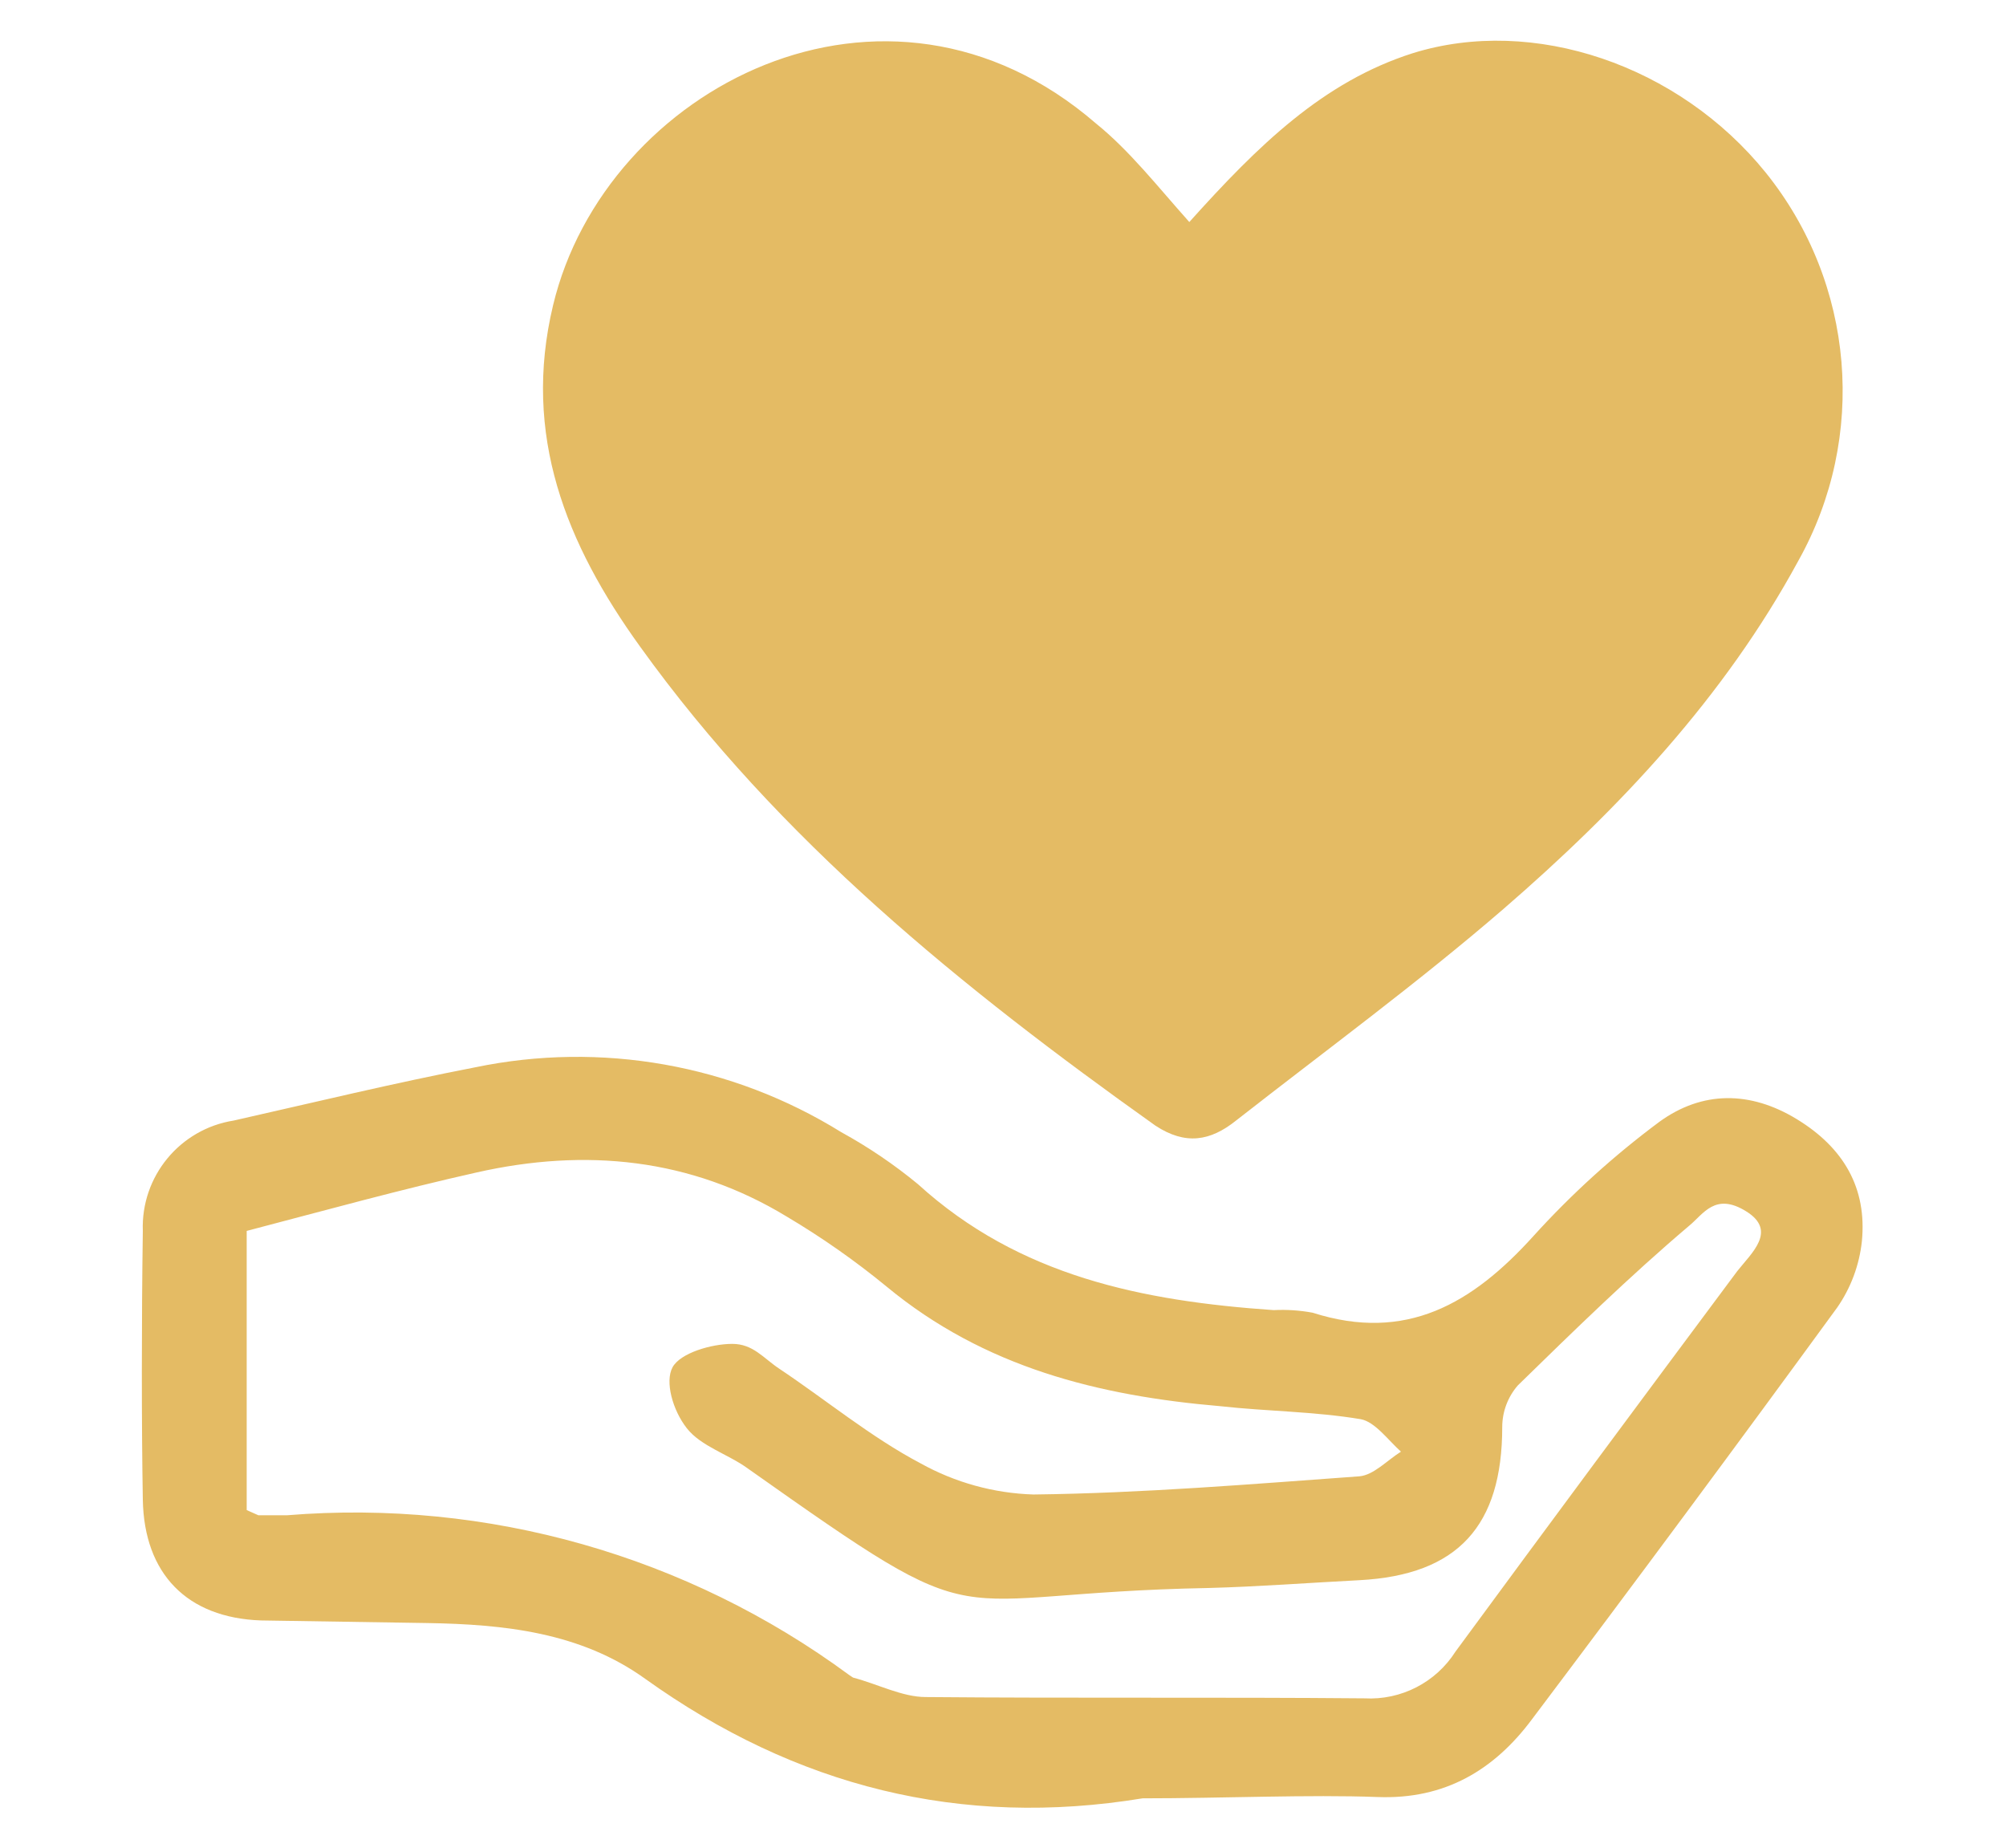
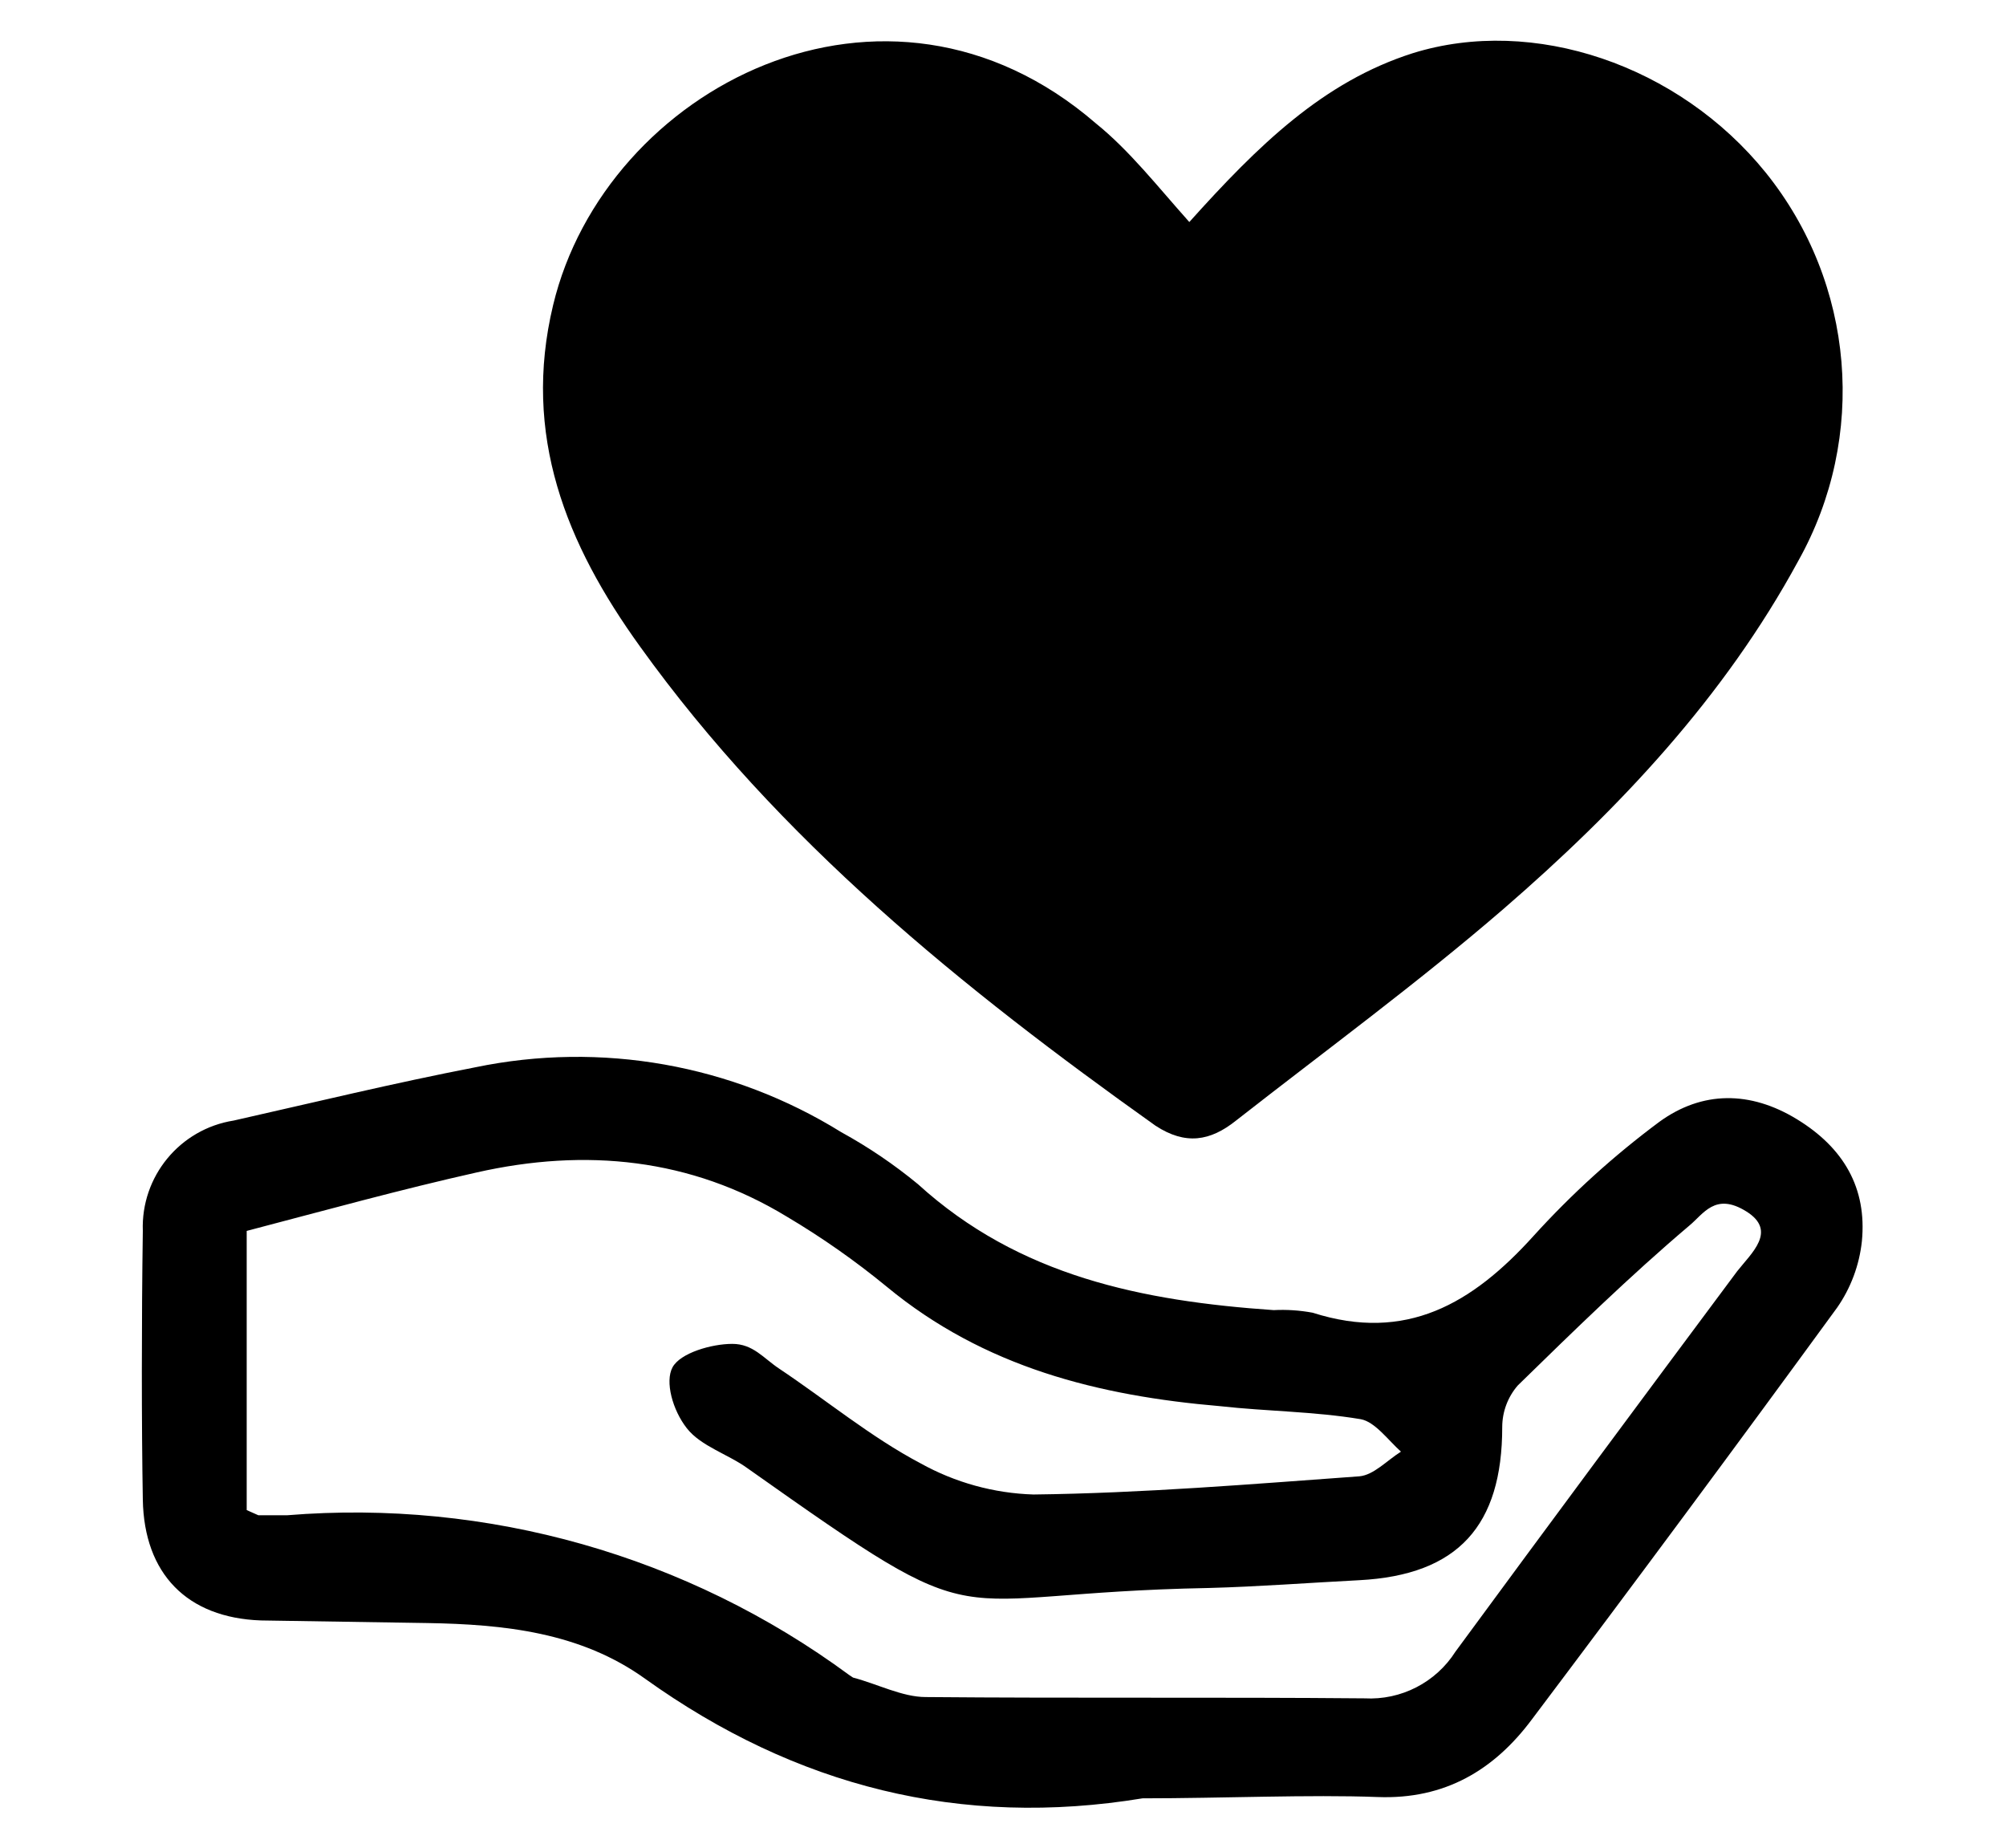
- <svg xmlns="http://www.w3.org/2000/svg" width="154.5" height="142.3" viewBox="0 0 154.5 142.3">
-   <g fill="#e4bb64">
+ <svg xmlns="http://www.w3.org/2000/svg" id="heart" width="154.5" height="142.3" viewBox="0 0 154.5 142.3">
+   <g id="pwFKaO">
    <path d="M88 138.5c-14 2.3-26.7-.9-38.3-9.2-5-3.6-10.9-4.2-16.8-4.3l-12.8-.2c-5.7-.2-9-3.6-9.1-9.3s-.1-13.8 0-20.7a8.3 8.3 0 0 1 7-8.5c6.2-1.4 12.4-2.9 18.6-4.1a38.6 38.6 0 0 1 28.2 5 38 38 0 0 1 5.9 4c7.8 7.1 17.3 9 27.4 9.7a12.8 12.8 0 0 1 3 .2c7.2 2.3 12.3-.7 17-5.9a67.1 67.1 0 0 1 9.7-8.8c3.3-2.4 7-2.4 10.6-.2s5.4 5.3 5 9.4a11 11 0 0 1-1.9 5.1q-11.6 15.9-23.5 31.7c-2.9 3.9-6.7 6.2-11.9 6s-12 .1-18.1.1zm-69-22.2l.9.4h2.2A64.2 64.2 0 0 1 65.4 129l.3.2c1.9.5 3.8 1.5 5.6 1.5 11.3.1 22.6 0 33.8.1a7.8 7.8 0 0 0 7-3.6c7.2-9.8 14.4-19.5 21.7-29.3 1.1-1.4 3.1-3.1.7-4.6s-3.3.2-4.4 1.1c-4.6 3.9-8.9 8.1-13.2 12.3a4.9 4.9 0 0 0-1.2 3.2c0 7.6-3.4 11.4-11 11.8-3.9.2-7.8.5-11.6.6-21.4.4-16.4 4.3-35.5-9.2-1.5-1.1-3.6-1.7-4.7-3.1s-1.7-3.6-1.1-4.7 3-1.8 4.6-1.8 2.4 1.1 3.6 1.9c3.6 2.4 7.1 5.3 10.9 7.3a19.1 19.1 0 0 0 8.7 2.4c8.4-.1 16.8-.8 25.1-1.4 1.1-.1 2.1-1.2 3.2-1.9-1-.9-2-2.3-3.1-2.5-3.6-.6-7.2-.6-10.8-1-9.4-.8-18.2-3-25.7-9.2a61.8 61.8 0 0 0-7.7-5.4c-7.4-4.5-15.5-5.3-23.9-3.4-5.8 1.3-11.6 2.9-17.7 4.5z" />
    <path d="M91.6 17.1c5.3-5.9 10.3-10.8 17.2-13 9.3-2.9 20.5.9 27.2 9.2a26.8 26.8 0 0 1 2.5 29.9c-5.7 10.5-13.8 19.1-22.7 26.8-6.6 5.7-13.7 10.9-20.6 16.3-2 1.6-3.9 1.9-6.2.4-14.9-10.6-29-22-39.7-36.9-5.7-7.9-9.1-16.3-6.7-26.3 4-16.7 25.6-28 41.8-14 2.6 2.1 4.7 4.8 7.2 7.6z" />
  </g>
</svg>
